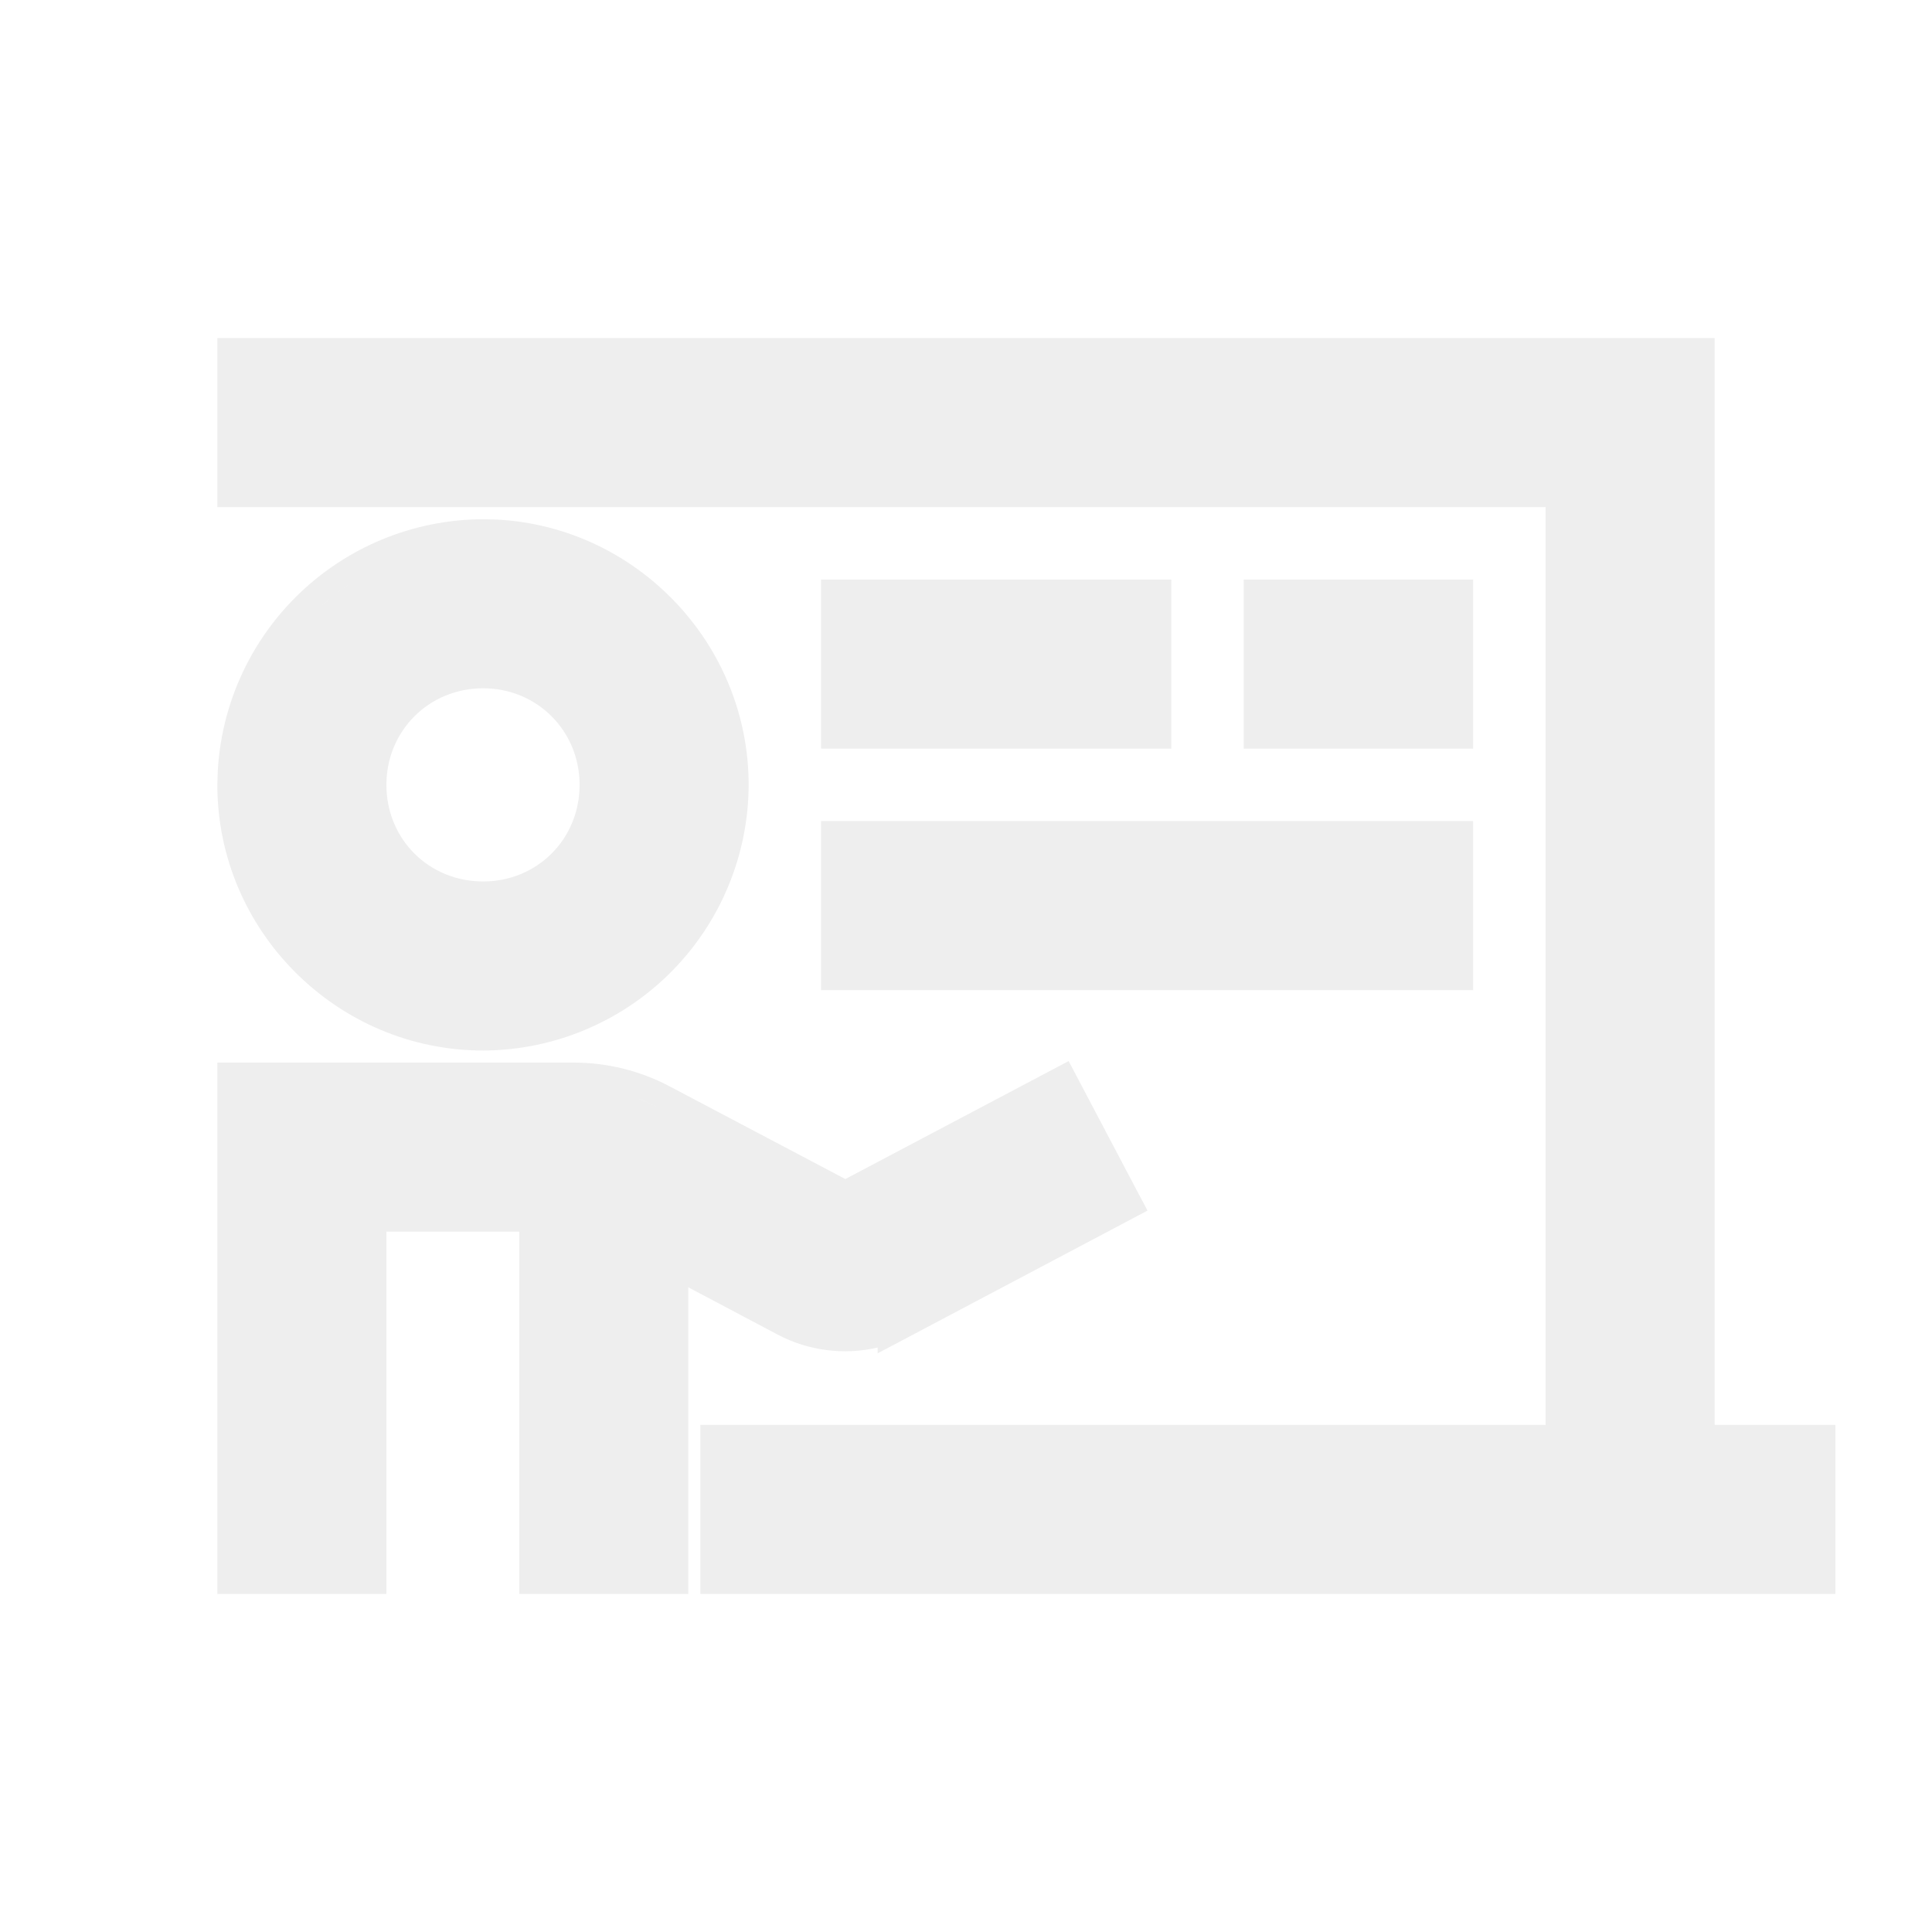
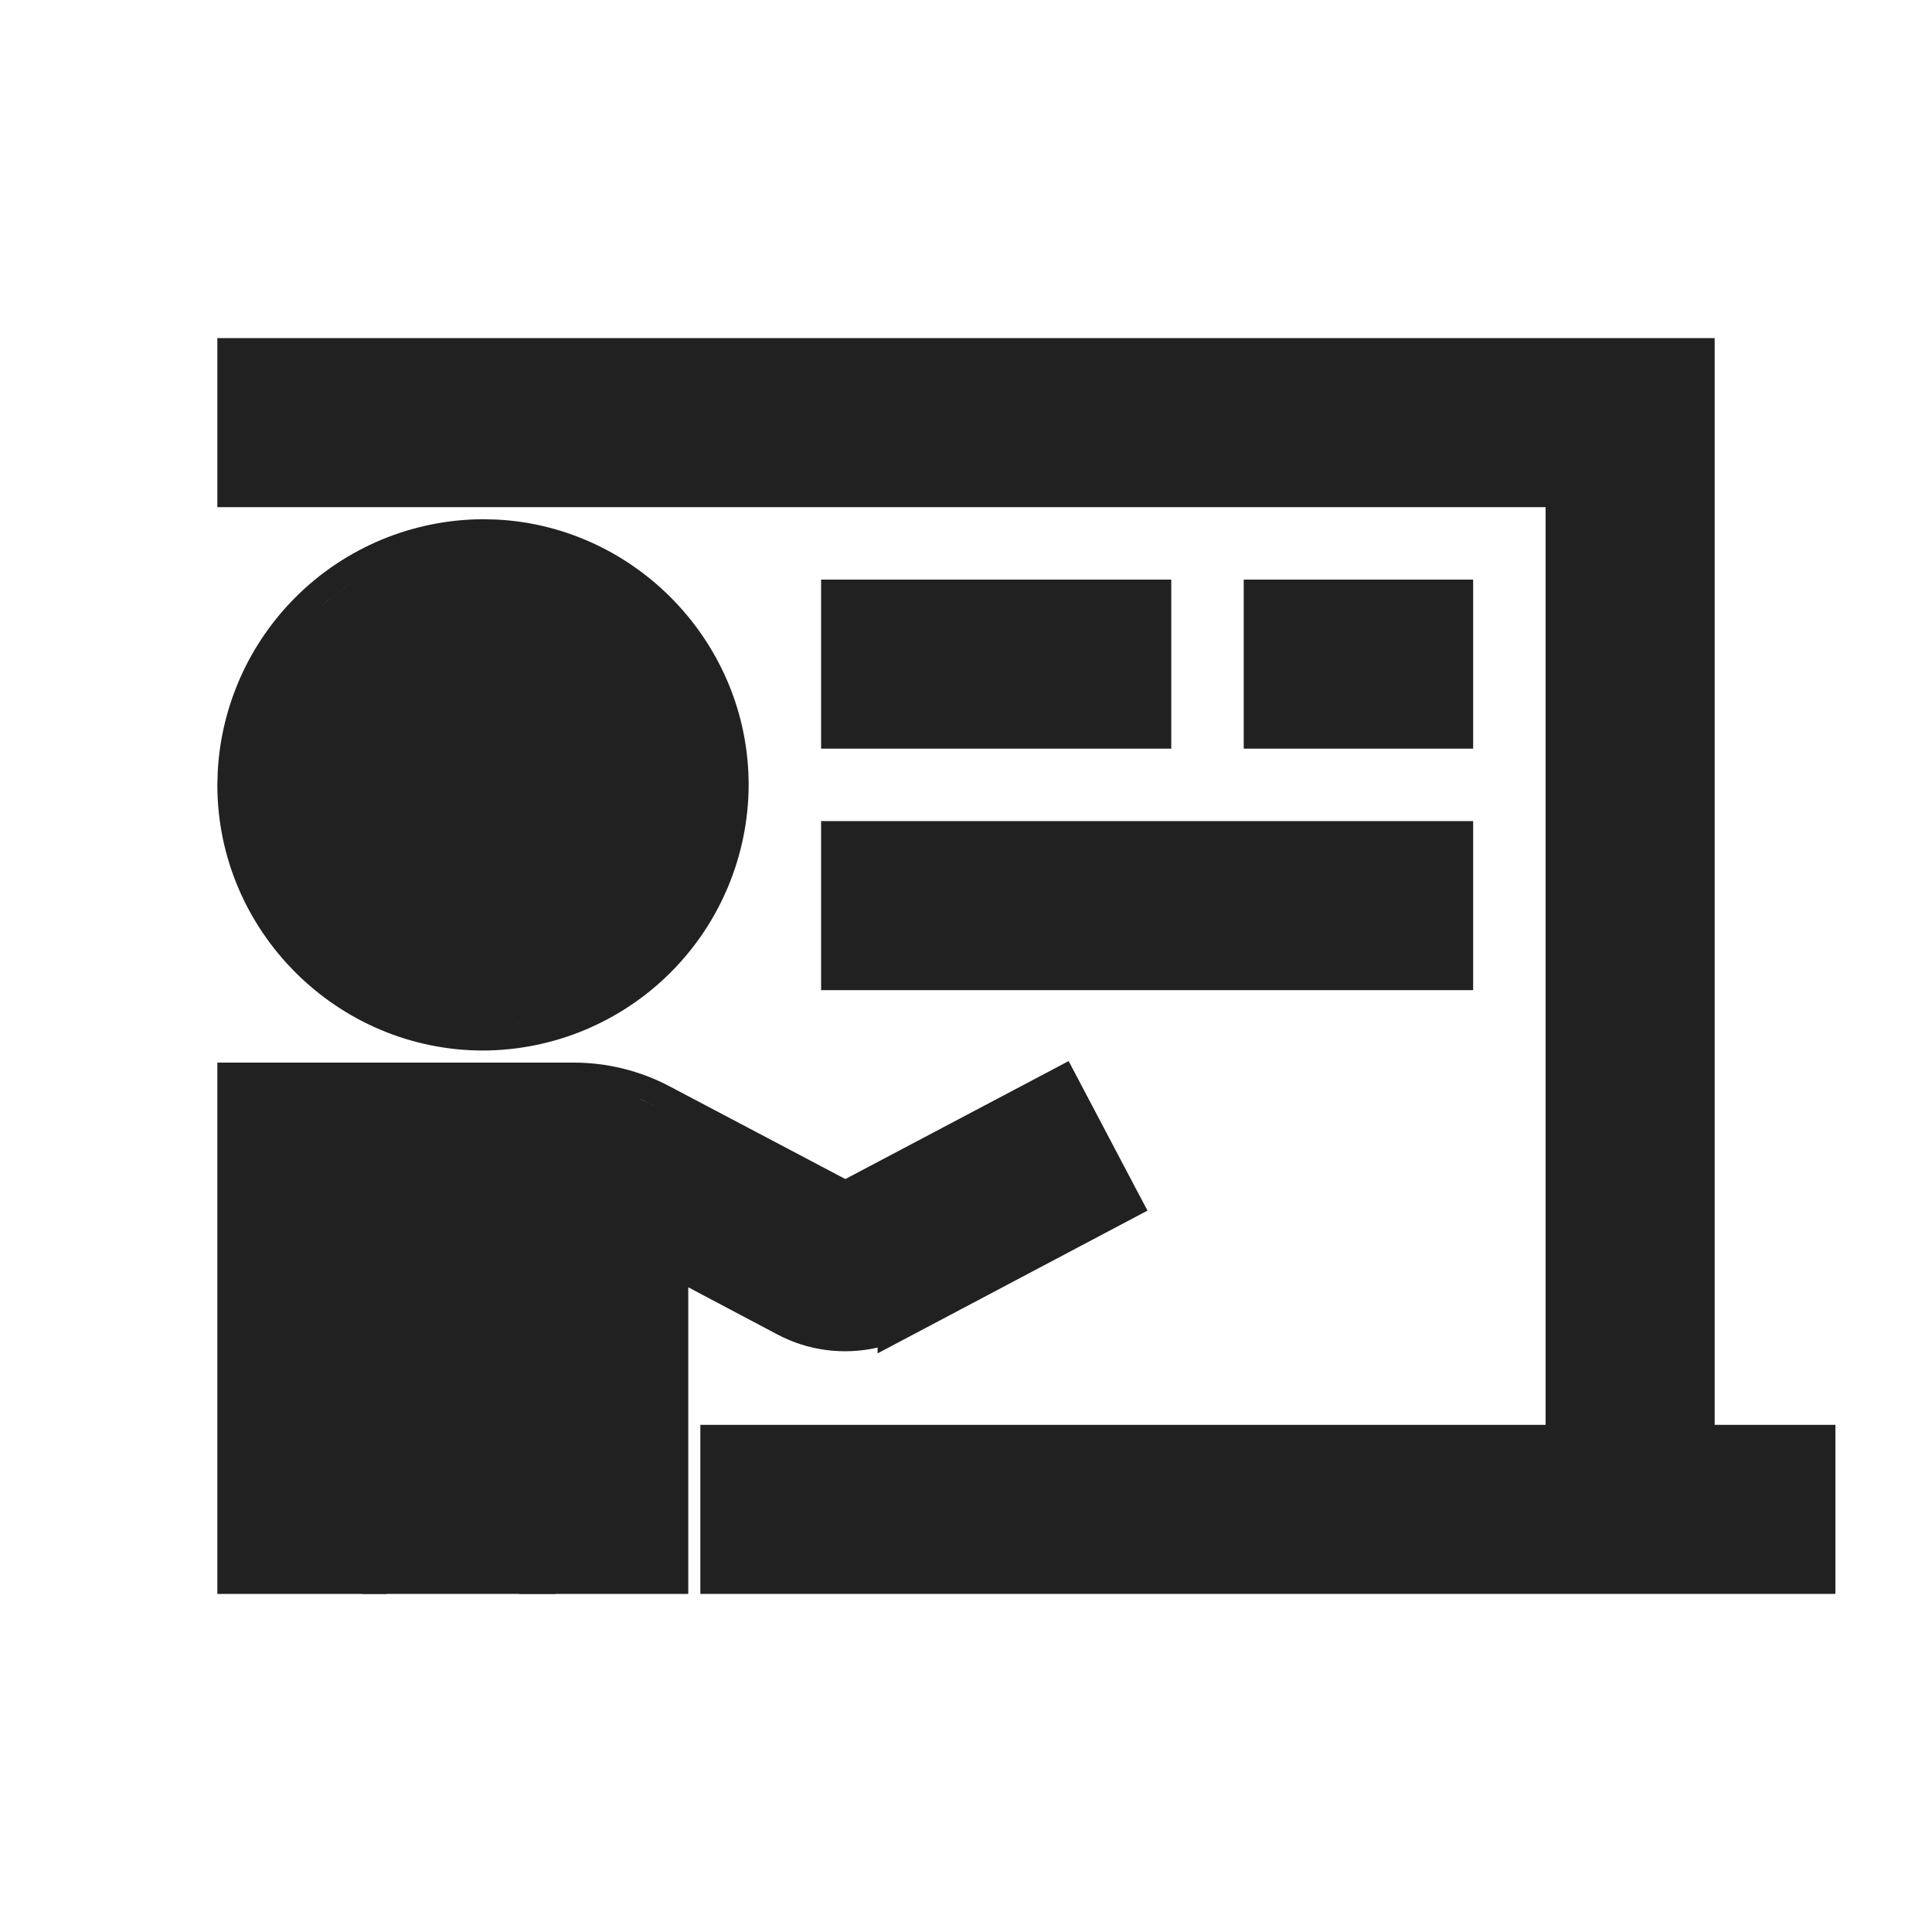
<svg xmlns="http://www.w3.org/2000/svg" width="40" height="40" viewBox="0 0 40 40" fill="none">
-   <path fill-rule="evenodd" clip-rule="evenodd" d="M23.524 24.623L23.758 25.064L18.17 28.02V27.9C17.477 28.059 16.739 27.97 16.096 27.629L14.25 26.652V33H10.75V25.5H8V33H4.5V22H11.88C12.572 22 13.254 22.169 13.866 22.493L17.502 24.411L21.683 22.202L22.125 21.968L23.524 24.623ZM13.427 22.834C13.496 22.866 13.565 22.899 13.633 22.935C13.498 22.863 13.359 22.8 13.217 22.746L13.427 22.834Z" fill="#EEEEEE" />
-   <path d="M35.5 29.5H38V33H14.5V29.5H32V10.5H4.5V7H35.5V29.5Z" fill="#EEEEEE" />
-   <path fill-rule="evenodd" clip-rule="evenodd" d="M10.284 10.757C13.176 10.905 15.5 13.322 15.5 16.25V16.252C15.495 17.708 14.914 19.103 13.885 20.133C12.855 21.163 11.461 21.744 10.005 21.75H10.003C6.98 21.75 4.5 19.275 4.5 16.25V16.248L4.508 15.976C4.58 14.618 5.152 13.332 6.118 12.366C7.149 11.336 8.544 10.755 10.001 10.75H10.003L10.284 10.757ZM10.98 21.149C10.821 21.182 10.659 21.207 10.496 21.224C10.578 21.215 10.659 21.205 10.74 21.192C10.821 21.18 10.9 21.166 10.98 21.149ZM10.003 14.25C8.88 14.25 8 15.13 8 16.25C8 17.373 8.878 18.25 10.003 18.25C11.12 18.25 12 17.374 12 16.25C12 15.13 11.119 14.25 10.003 14.25ZM7.231 12.096C7.028 12.232 6.834 12.383 6.65 12.549L6.838 12.388C6.965 12.284 7.096 12.186 7.231 12.096Z" fill="#EEEEEE" />
-   <path d="M30.5 20.5H17V17H30.5V20.5Z" fill="#EEEEEE" />
-   <path d="M24.25 15.5H17V12H24.25V15.5Z" fill="#EEEEEE" />
-   <path d="M30.5 15.5H25.75V12H30.5V15.5Z" fill="#EEEEEE" />
+   <path fill-rule="evenodd" clip-rule="evenodd" d="M23.524 24.623L23.758 25.064L18.17 28.02V27.9C17.477 28.059 16.739 27.97 16.096 27.629L14.25 26.652V33H10.75V25.5H8V33H4.5V22H11.88C12.572 22 13.254 22.169 13.866 22.493L17.502 24.411L21.683 22.202L22.125 21.968L23.524 24.623ZM13.427 22.834C13.496 22.866 13.565 22.899 13.633 22.935C13.498 22.863 13.359 22.8 13.217 22.746L13.427 22.834Z" fill="#212121" />
+   <path d="M35.5 29.5H38V33H14.5V29.5H32V10.5H4.5V7H35.5V29.5Z" fill="#212121" />
+   <path fill-rule="evenodd" clip-rule="evenodd" d="M10.284 10.757C13.176 10.905 15.5 13.322 15.5 16.25V16.252C15.495 17.708 14.914 19.103 13.885 20.133C12.855 21.163 11.461 21.744 10.005 21.75H10.003C6.98 21.75 4.5 19.275 4.5 16.25V16.248L4.508 15.976C4.58 14.618 5.152 13.332 6.118 12.366C7.149 11.336 8.544 10.755 10.001 10.75H10.003L10.284 10.757ZM10.98 21.149C10.821 21.182 10.659 21.207 10.496 21.224C10.578 21.215 10.659 21.205 10.74 21.192C10.821 21.18 10.9 21.166 10.98 21.149ZM10.003 14.25C8.88 14.25 8 15.13 8 16.25C8 17.373 8.878 18.25 10.003 18.25C11.12 18.25 12 17.374 12 16.25C12 15.13 11.119 14.25 10.003 14.25ZM7.231 12.096C7.028 12.232 6.834 12.383 6.65 12.549L6.838 12.388C6.965 12.284 7.096 12.186 7.231 12.096Z" fill="#212121" />
+   <path d="M30.5 20.5H17V17H30.5V20.5Z" fill="#212121" />
+   <path d="M24.25 15.5H17V12H24.25V15.5Z" fill="#212121" />
+   <path d="M30.5 15.5H25.75V12H30.5V15.5Z" fill="#212121" />
+   <path d="M8 15L9.5 14L10.5 13.5L11.5 14L12.5 15.5V16.5L11.5 18L10.5 18.5H9.5L8 18L7.5 16.5L8 15Z" fill="#212121" />
+   <path d="M7.5 25V33H11.5V25H7.5Z" fill="#212121" />
</svg>
